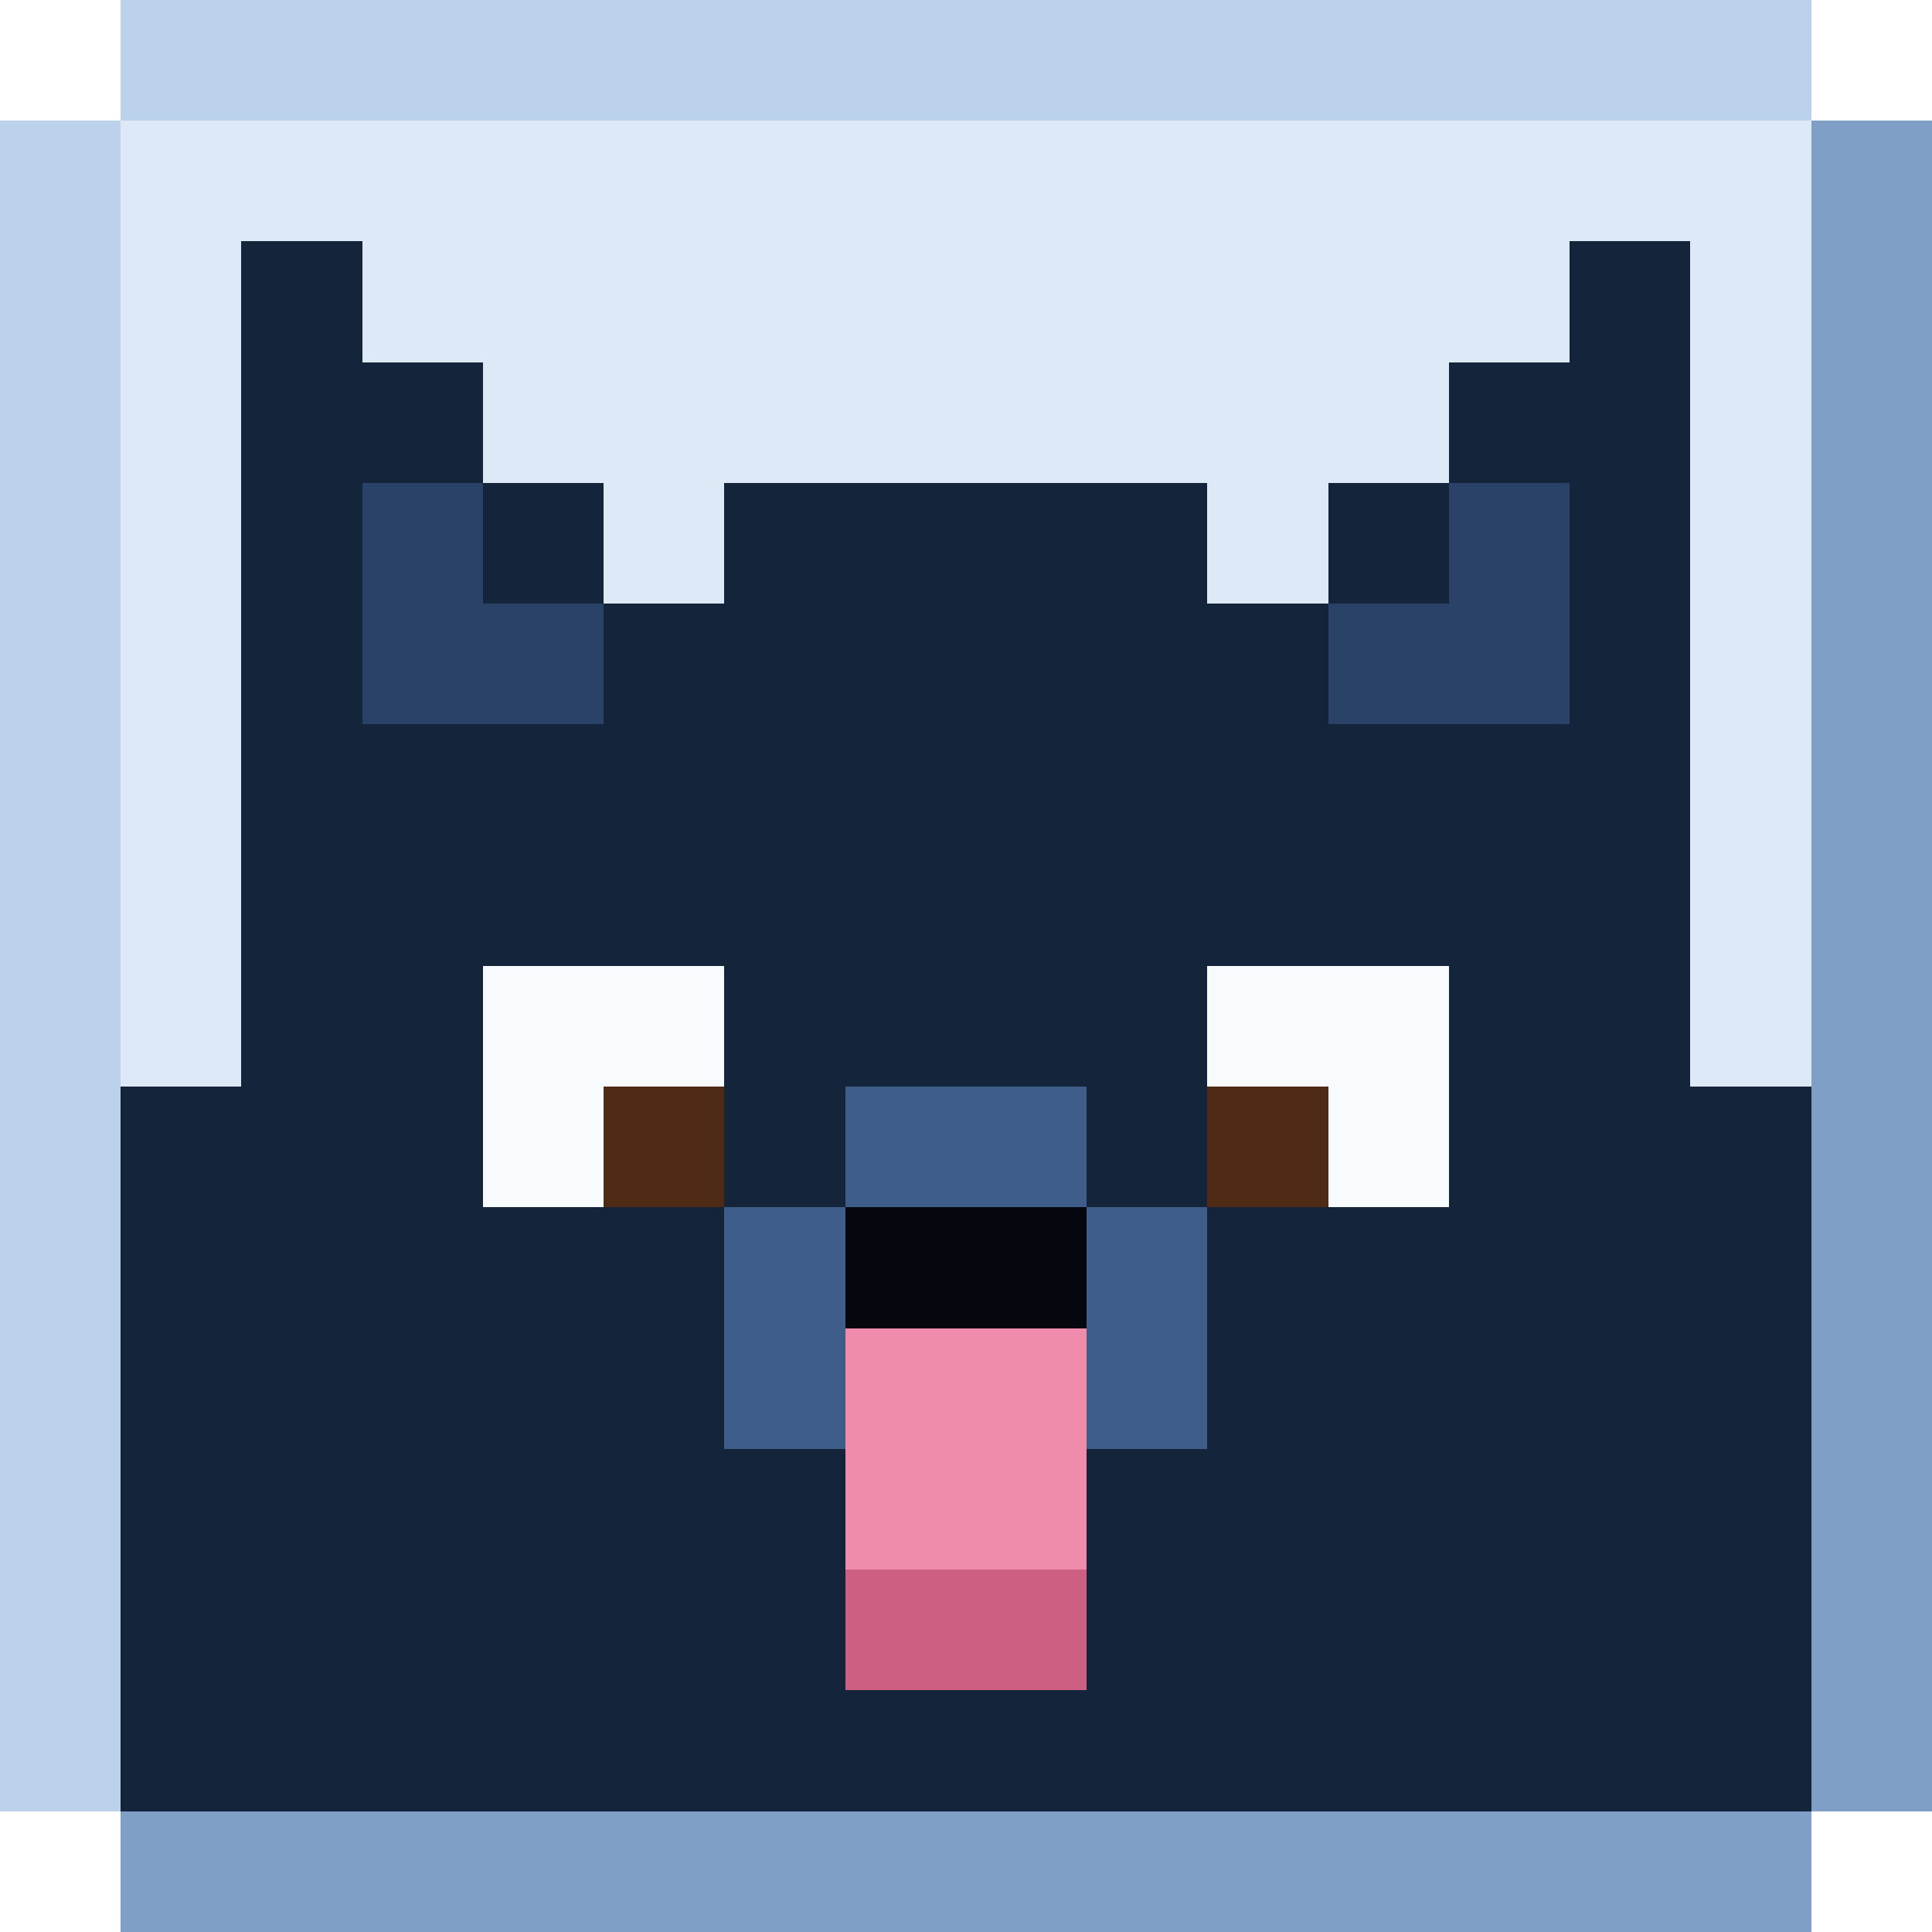
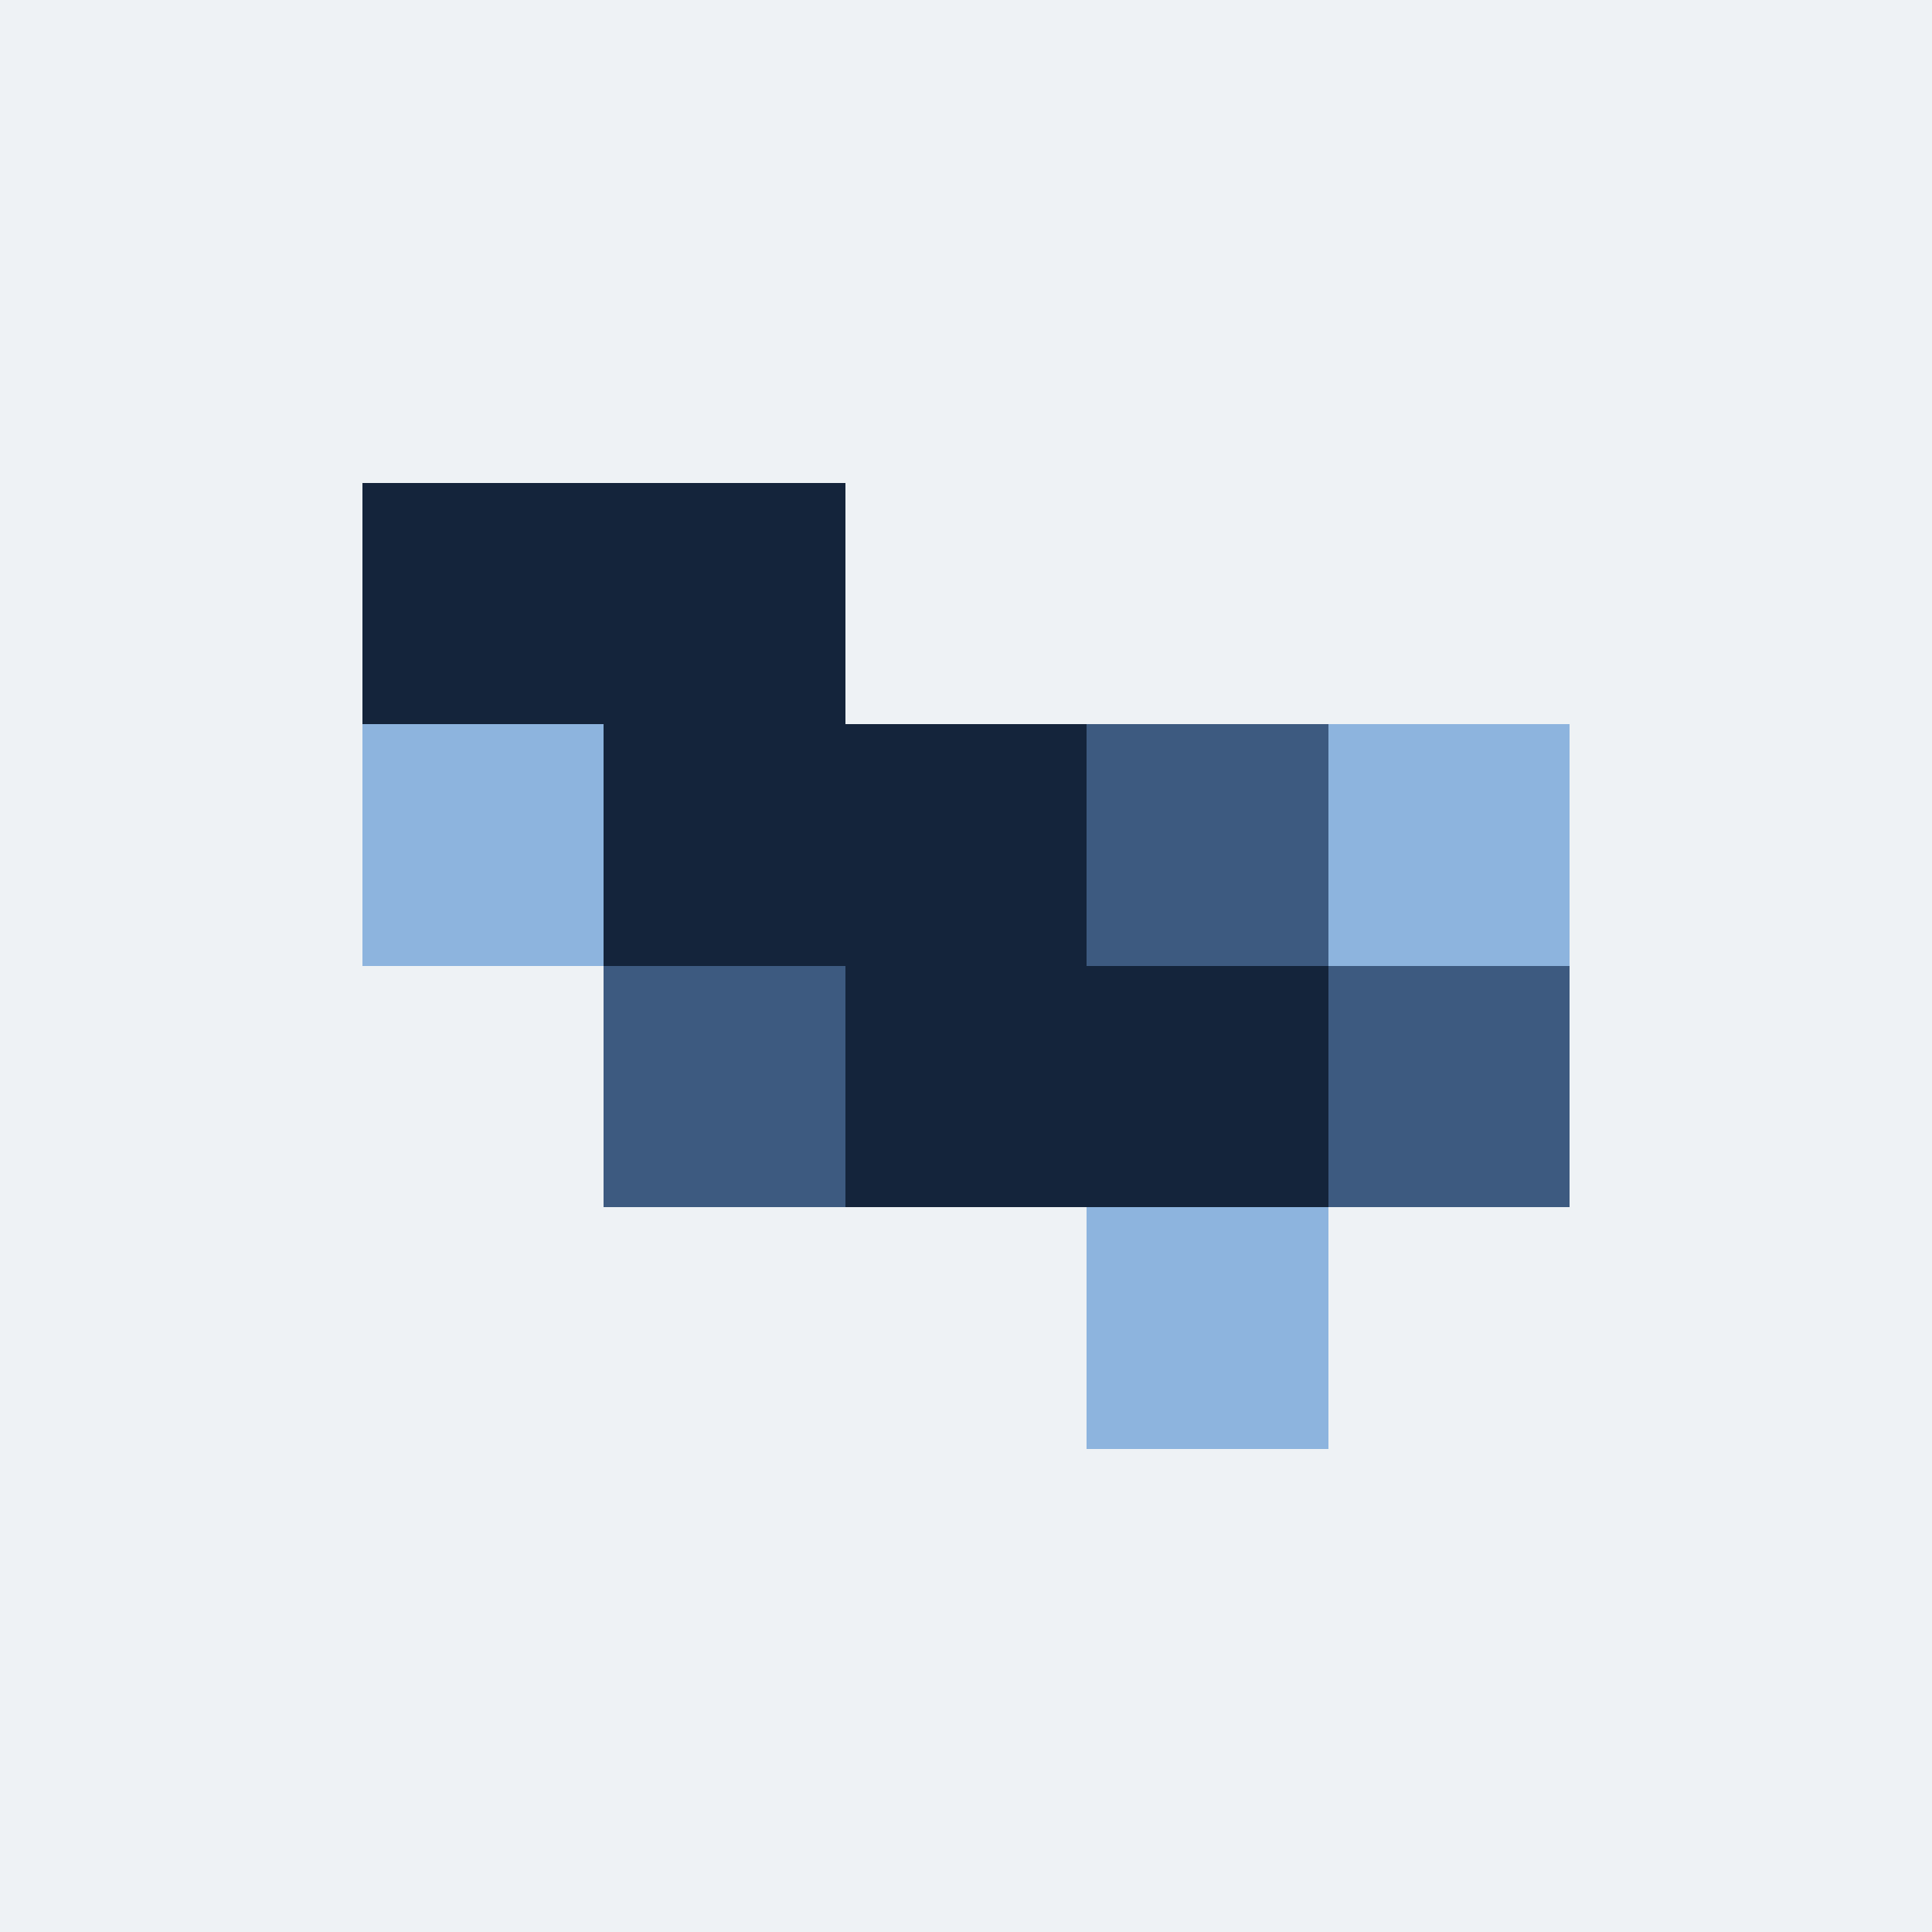
<svg xmlns="http://www.w3.org/2000/svg" viewBox="0 0 16 16" shape-rendering="crispEdges">
-   <path fill="#bcd2ea" d="M1 0h14v1h-14zM0 1h1v1h-1zM0 2h1v1h-1zM0 3h1v1h-1zM0 4h1v1h-1zM0 5h1v1h-1zM0 6h1v1h-1zM0 7h1v1h-1zM0 8h1v1h-1zM0 9h1v1h-1zM0 10h1v1h-1zM0 11h1v1h-1zM0 12h1v1h-1zM0 13h1v1h-1zM0 14h1v1h-1z" />
-   <path fill="#dde9f6" d="M1 1h14v1h-14zM1 2h1v1h-1zM3 2h10v1h-10zM14 2h1v1h-1zM1 3h1v1h-1zM4 3h8v1h-8zM14 3h1v1h-1zM1 4h1v1h-1zM5 4h1v1h-1zM10 4h1v1h-1zM14 4h1v1h-1zM1 5h1v1h-1zM14 5h1v1h-1zM1 6h1v1h-1zM14 6h1v1h-1zM1 7h1v1h-1zM14 7h1v1h-1zM1 8h1v1h-1zM14 8h1v1h-1z" />
-   <path fill="#7f9fc6" d="M15 1h1v1h-1zM15 2h1v1h-1zM15 3h1v1h-1zM15 4h1v1h-1zM15 5h1v1h-1zM15 6h1v1h-1zM15 7h1v1h-1zM15 8h1v1h-1zM15 9h1v1h-1zM15 10h1v1h-1zM15 11h1v1h-1zM15 12h1v1h-1zM15 13h1v1h-1zM15 14h1v1h-1zM1 15h14v1h-14z" />
-   <path fill="#14243b" d="M2 2h1v1h-1zM13 2h1v1h-1zM2 3h2v1h-2zM12 3h2v1h-2zM2 4h1v1h-1zM4 4h1v1h-1zM6 4h4v1h-4zM11 4h1v1h-1zM13 4h1v1h-1zM2 5h1v1h-1zM5 5h6v1h-6zM13 5h1v1h-1zM2 6h12v1h-12zM2 7h12v1h-12zM2 8h2v1h-2zM6 8h4v1h-4zM12 8h2v1h-2zM1 9h3v1h-3zM6 9h1v1h-1zM9 9h1v1h-1zM12 9h3v1h-3zM1 10h5v1h-5zM10 10h5v1h-5zM1 11h5v1h-5zM10 11h5v1h-5zM1 12h6v1h-6zM9 12h6v1h-6zM1 13h6v1h-6zM9 13h6v1h-6zM1 14h14v1h-14z" />
-   <path fill="#2b4268" d="M3 4h1v1h-1zM12 4h1v1h-1zM3 5h2v1h-2zM11 5h2v1h-2z" />
-   <path fill="#f8fbfe" d="M4 8h2v1h-2zM10 8h2v1h-2zM4 9h1v1h-1zM11 9h1v1h-1z" />
-   <path fill="#4f2a14" d="M5 9h1v1h-1zM10 9h1v1h-1z" />
-   <path fill="#3f5d89" d="M7 9h2v1h-2zM6 10h1v1h-1zM9 10h1v1h-1zM6 11h1v1h-1zM9 11h1v1h-1z" />
-   <path fill="#04080e" d="M7 10h2v1h-2z" />
-   <path fill="#f08cab" d="M7 11h2v1h-2zM7 12h2v1h-2z" />
-   <path fill="#cc5f82" d="M7 13h2v1h-2z" />
+   <rect width="16" height="16" fill="#eef2f5" />
+   <g fill="#14243b">
+     <rect x="3" y="4" width="2" height="2" />
+     <rect x="5" y="4" width="2" height="2" />
+     <rect x="5" y="6" width="2" height="2" />
+     <rect x="7" y="6" width="2" height="2" />
+     <rect x="9" y="8" width="2" height="2" />
+     <rect x="7" y="8" width="2" height="2" />
+   </g>
+   <g fill="#3d5a80">
+     <rect x="9" y="6" width="2" height="2" />
+     <rect x="11" y="8" width="2" height="2" />
+     <rect x="5" y="8" width="2" height="2" />
+   </g>
+   <g fill="#8db4de">
+     <rect x="3" y="6" width="2" height="2" />
+     <rect x="9" y="10" width="2" height="2" />
+     <rect x="11" y="6" width="2" height="2" />
+   </g>
</svg>
